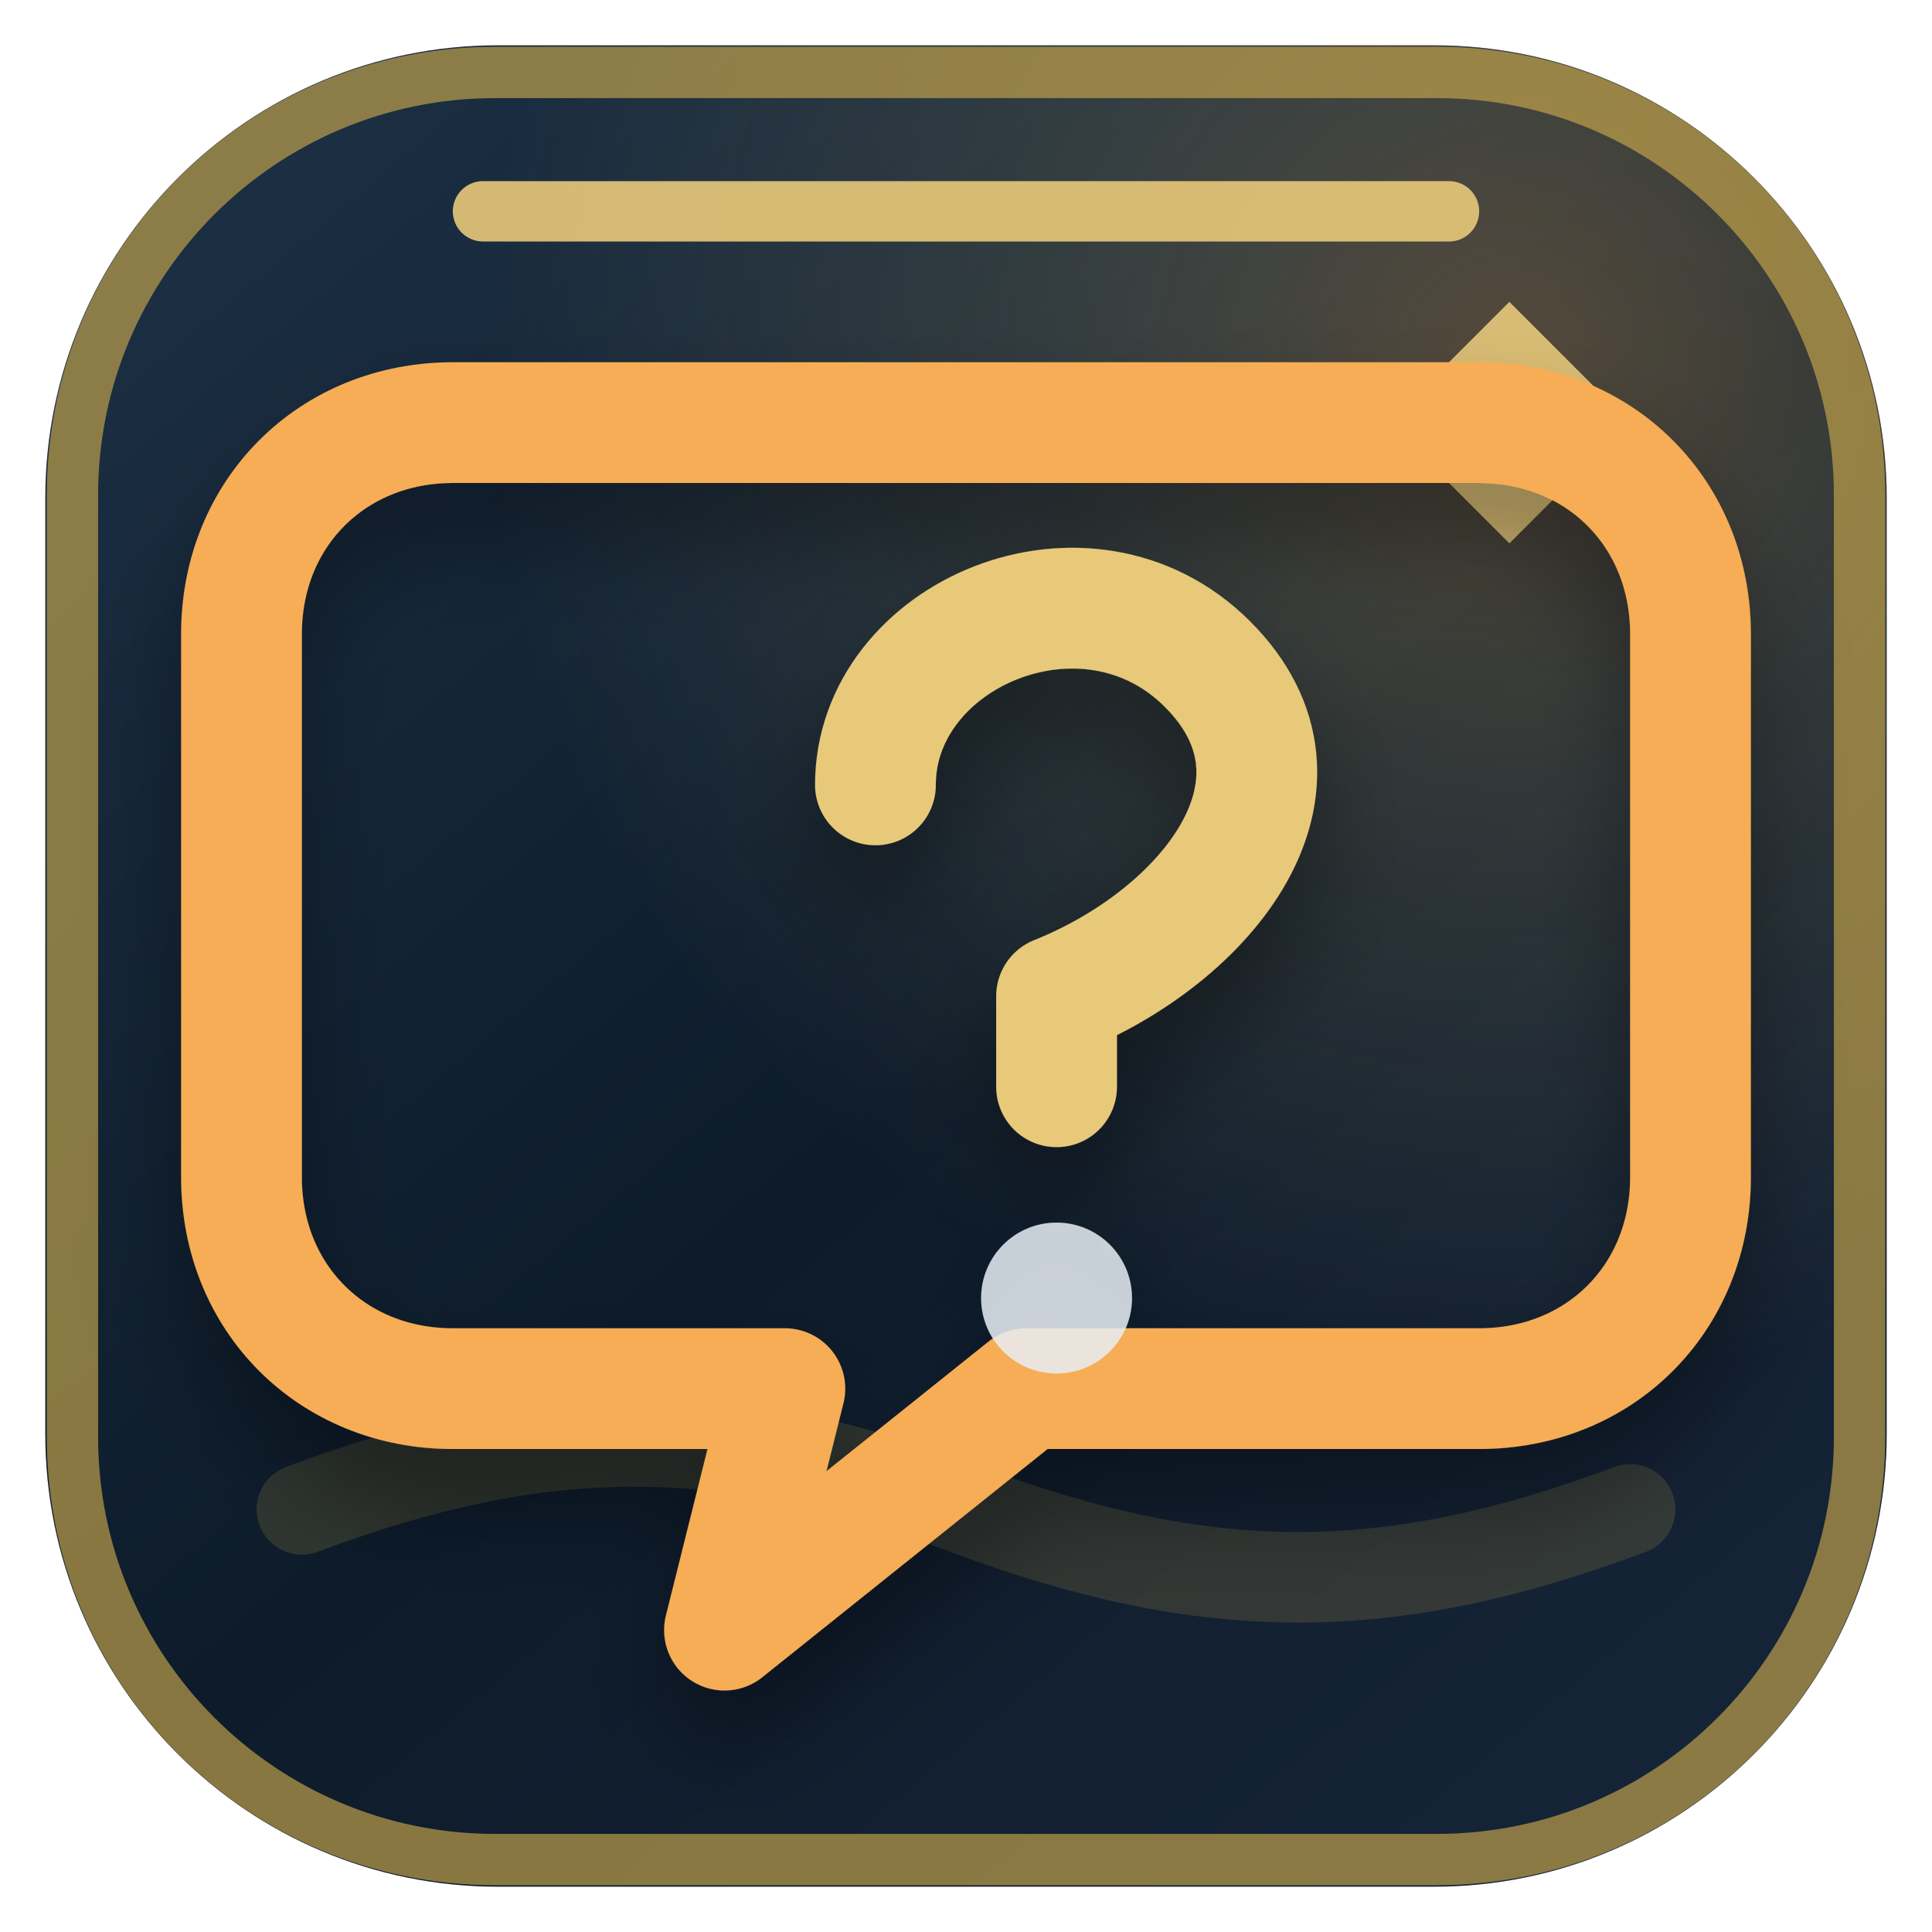
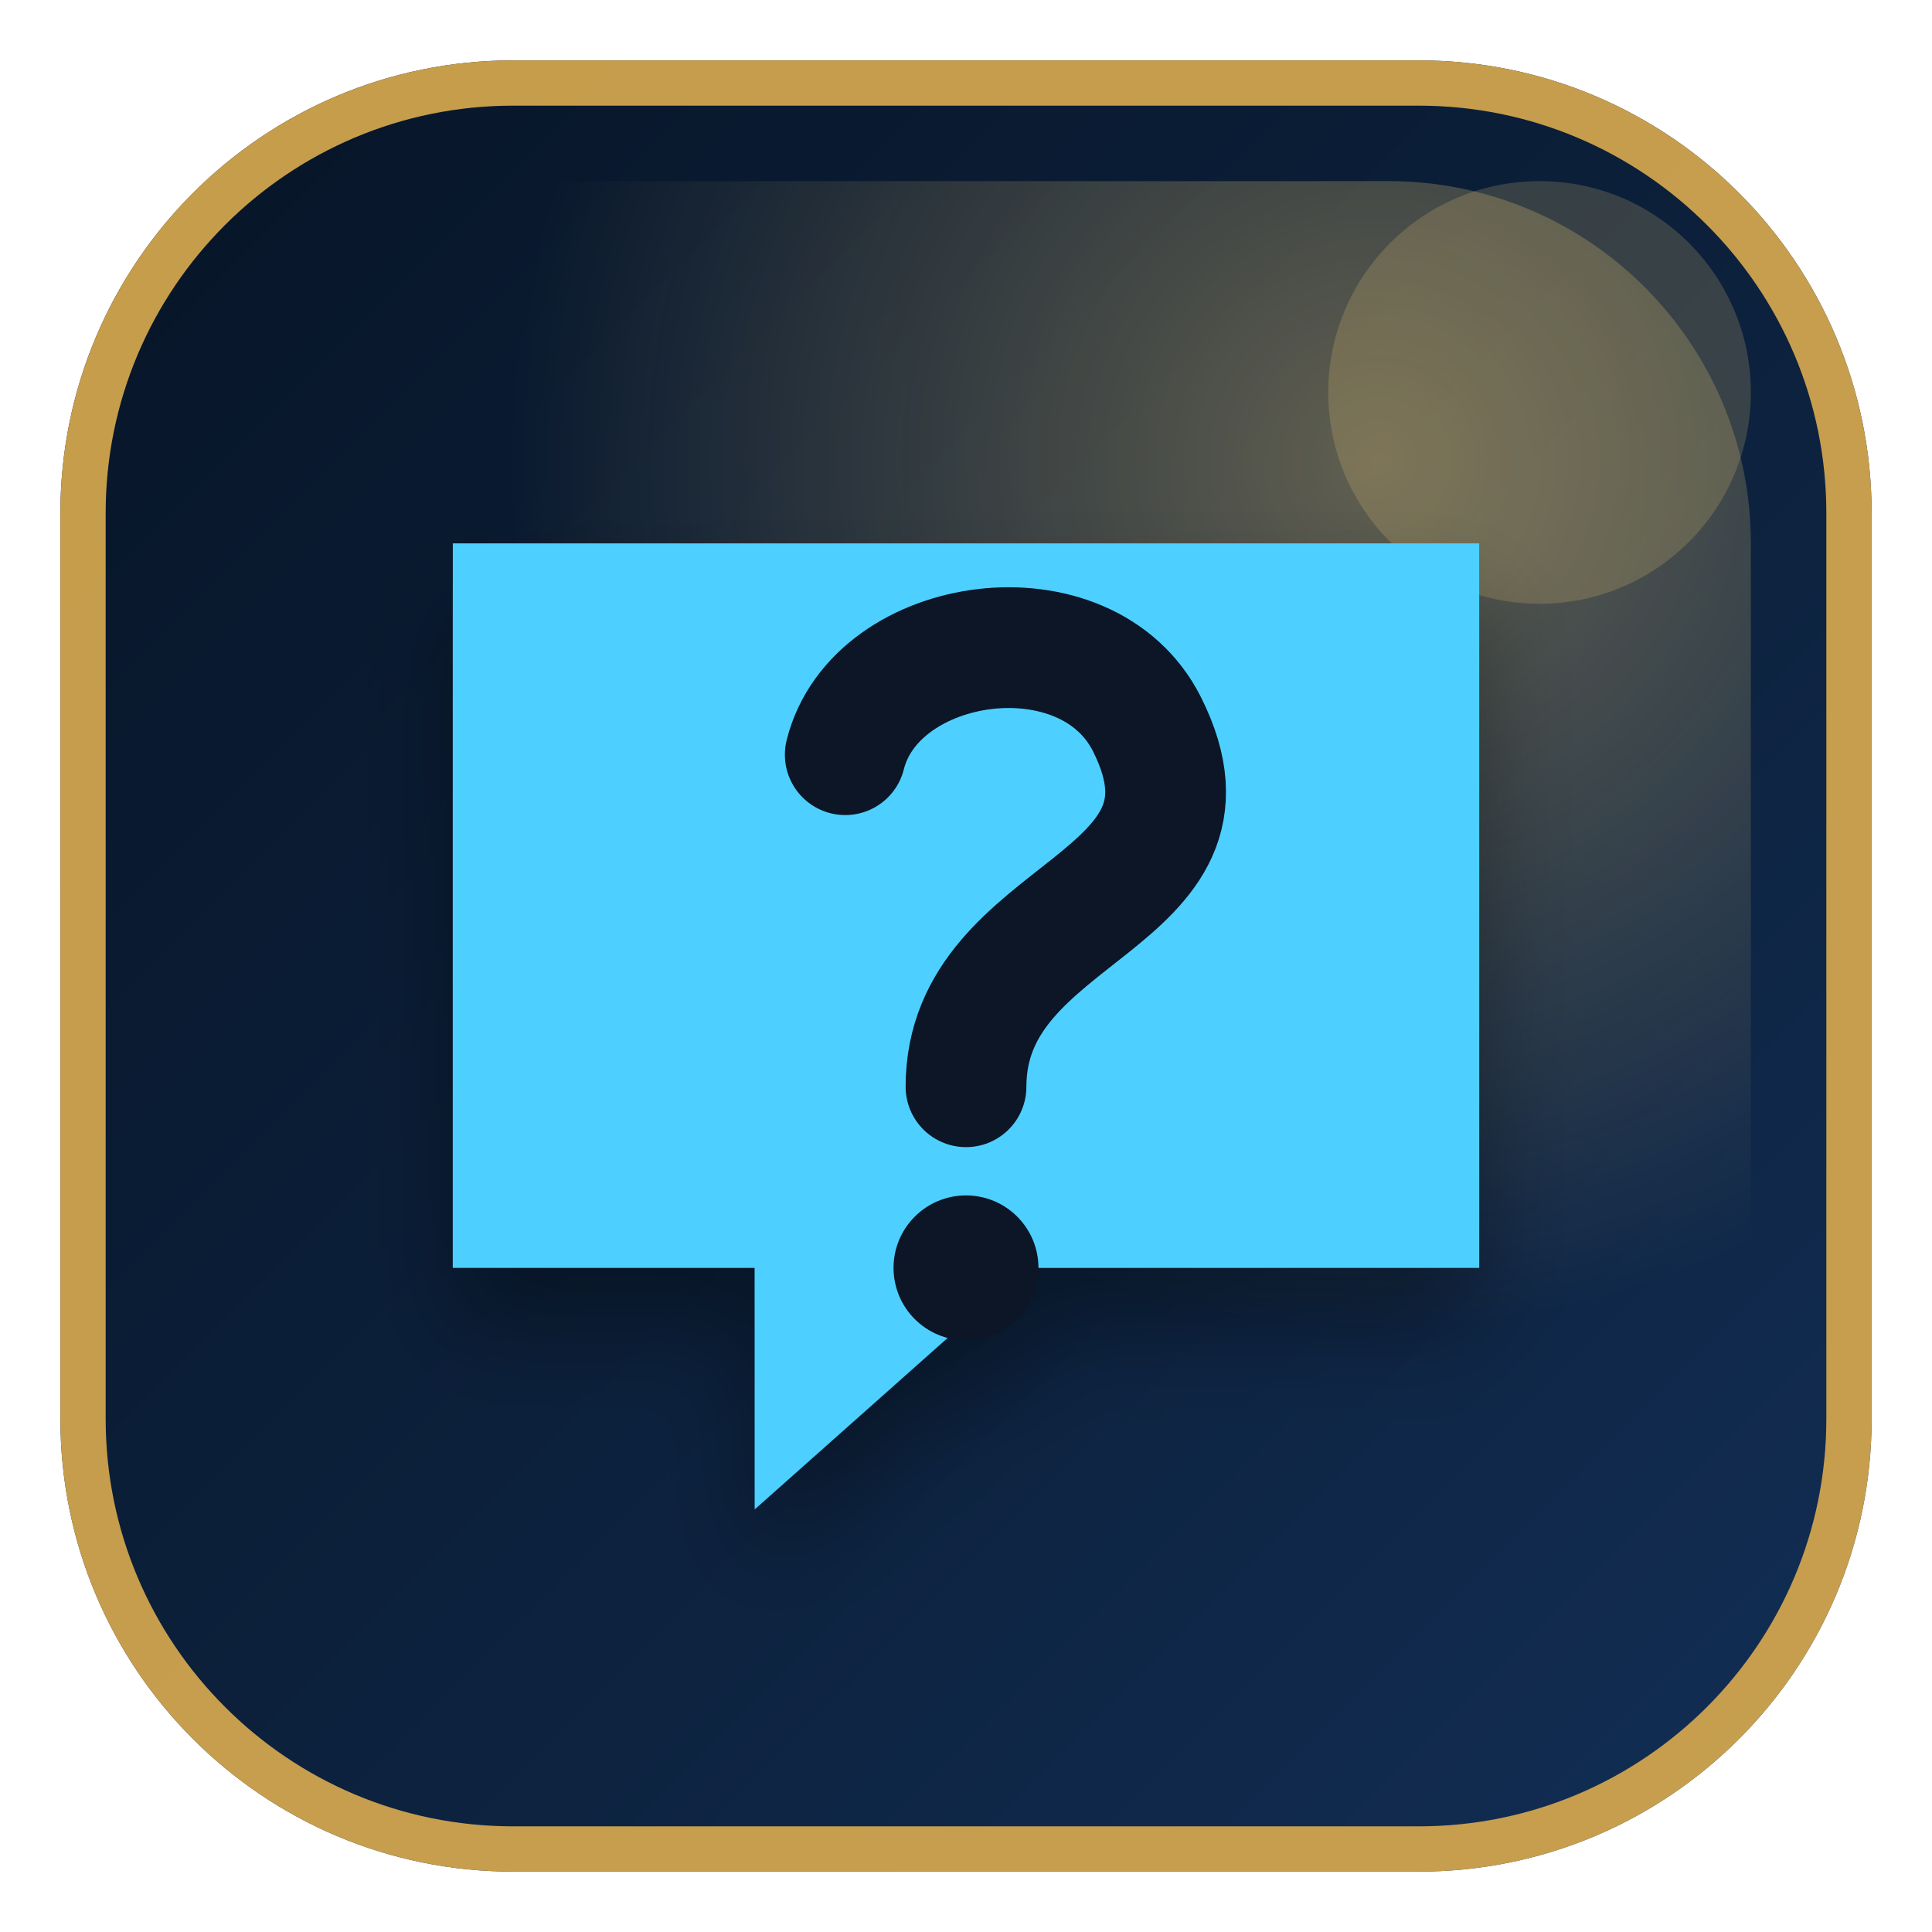
- <svg xmlns="http://www.w3.org/2000/svg" viewBox="0 0 64 64" role="img" aria-label="FAQ — símbolo BIF">
+ <svg xmlns="http://www.w3.org/2000/svg" viewBox="0 0 64 64" role="img" aria-label="faq">
  <defs>
-     <linearGradient id="bg" x1="10" y1="5" x2="56" y2="60" gradientUnits="userSpaceOnUse">
-       <stop offset="0" stop-color="#1b2e42" />
-       <stop offset="0.52" stop-color="#0d1b2a" />
-       <stop offset="1" stop-color="#162438" />
+     <linearGradient id="bg" x1="0" y1="0" x2="1" y2="1">
+       <stop offset="0" stop-color="#071426" />
+       <stop offset="0.62" stop-color="#0d2340" />
+       <stop offset="1" stop-color="#132f57" />
    </linearGradient>
-     <radialGradient id="glow" cx="50" cy="12" r="34" gradientUnits="userSpaceOnUse">
-       <stop offset="0" stop-color="#f6ad55" stop-opacity="0.30" />
-       <stop offset="0.45" stop-color="#e8c97a" stop-opacity="0.15" />
-       <stop offset="1" stop-color="#e8c97a" stop-opacity="0" />
+     <radialGradient id="glow" cx="76%" cy="18%" r="55%">
+       <stop offset="0" stop-color="#ffd67a" stop-opacity="0.35" />
+       <stop offset="1" stop-color="#ffd67a" stop-opacity="0" />
    </radialGradient>
-     <filter id="soft" x="-20%" y="-20%" width="140%" height="140%">
-       <feDropShadow dx="0" dy="2" stdDeviation="1.6" flood-color="#000000" flood-opacity="0.35" />
+     <filter id="shadow" x="-20%" y="-20%" width="140%" height="140%">
+       <feDropShadow dx="0" dy="2" stdDeviation="1.6" flood-color="#000" flood-opacity="0.34" />
    </filter>
  </defs>
-   <rect x="1.5" y="1.5" width="61" height="61" rx="15" fill="url(#bg)" />
-   <rect x="1.5" y="1.5" width="61" height="61" rx="15" fill="url(#glow)" />
-   <rect x="2.4" y="2.4" width="59.2" height="59.2" rx="14" fill="none" stroke="#c9a84c" stroke-opacity="0.65" stroke-width="1.7" />
-   <path d="M16 7h32" stroke="#e8c97a" stroke-opacity="0.9" stroke-width="2" stroke-linecap="round" />
-   <path d="M50 10l4 4-4 4-4-4z" fill="#e8c97a" fill-opacity="0.9" />
-   <path d="M10 50c8-3 14-3 22 0s14 3 22 0" fill="none" stroke="#c9a84c" stroke-opacity="0.18" stroke-width="3" stroke-linecap="round" />
-   <g filter="url(#soft)" stroke-linecap="round" stroke-linejoin="round">
-     <path d="M15 14h34c4 0 7 3 7 7v18c0 4-3 7-7 7H34l-10 8 2-8H15c-4 0-7-3-7-7V21c0-4 3-7 7-7z" fill="none" stroke="#f6ad55" stroke-width="4" stroke-linejoin="round" />
-     <path d="M29 26c0-5 7-8 11-4 4 4 0 9-5 11v3" fill="none" stroke="#e8c97a" stroke-width="4" stroke-linecap="round" />
-     <circle cx="35" cy="43" r="2.5" fill="#e8edf3" opacity=".85" />
+   <rect x="2" y="2" width="60" height="60" rx="15" fill="url(#bg)" />
+   <rect x="2.75" y="2.75" width="58.5" height="58.5" rx="14.25" fill="none" stroke="#d6a84e" stroke-width="1.5" opacity="0.92" />
+   <rect x="6" y="6" width="52" height="52" rx="12" fill="url(#glow)" />
+   <circle cx="51" cy="13" r="7" fill="#ffd67a" opacity="0.18" />
+   <g filter="url(#shadow)">
+     <path d="M15 18h34v24H34l-9 8v-8H15z" fill="#4dd0ff" />
+     <path d="M28 25c1-4 8-5 10-1 3 6-6 6-6 12" fill="none" stroke="#071426" stroke-width="4" stroke-linecap="round" />
+     <circle cx="32" cy="42" r="2.4" fill="#071426" />
  </g>
</svg>
